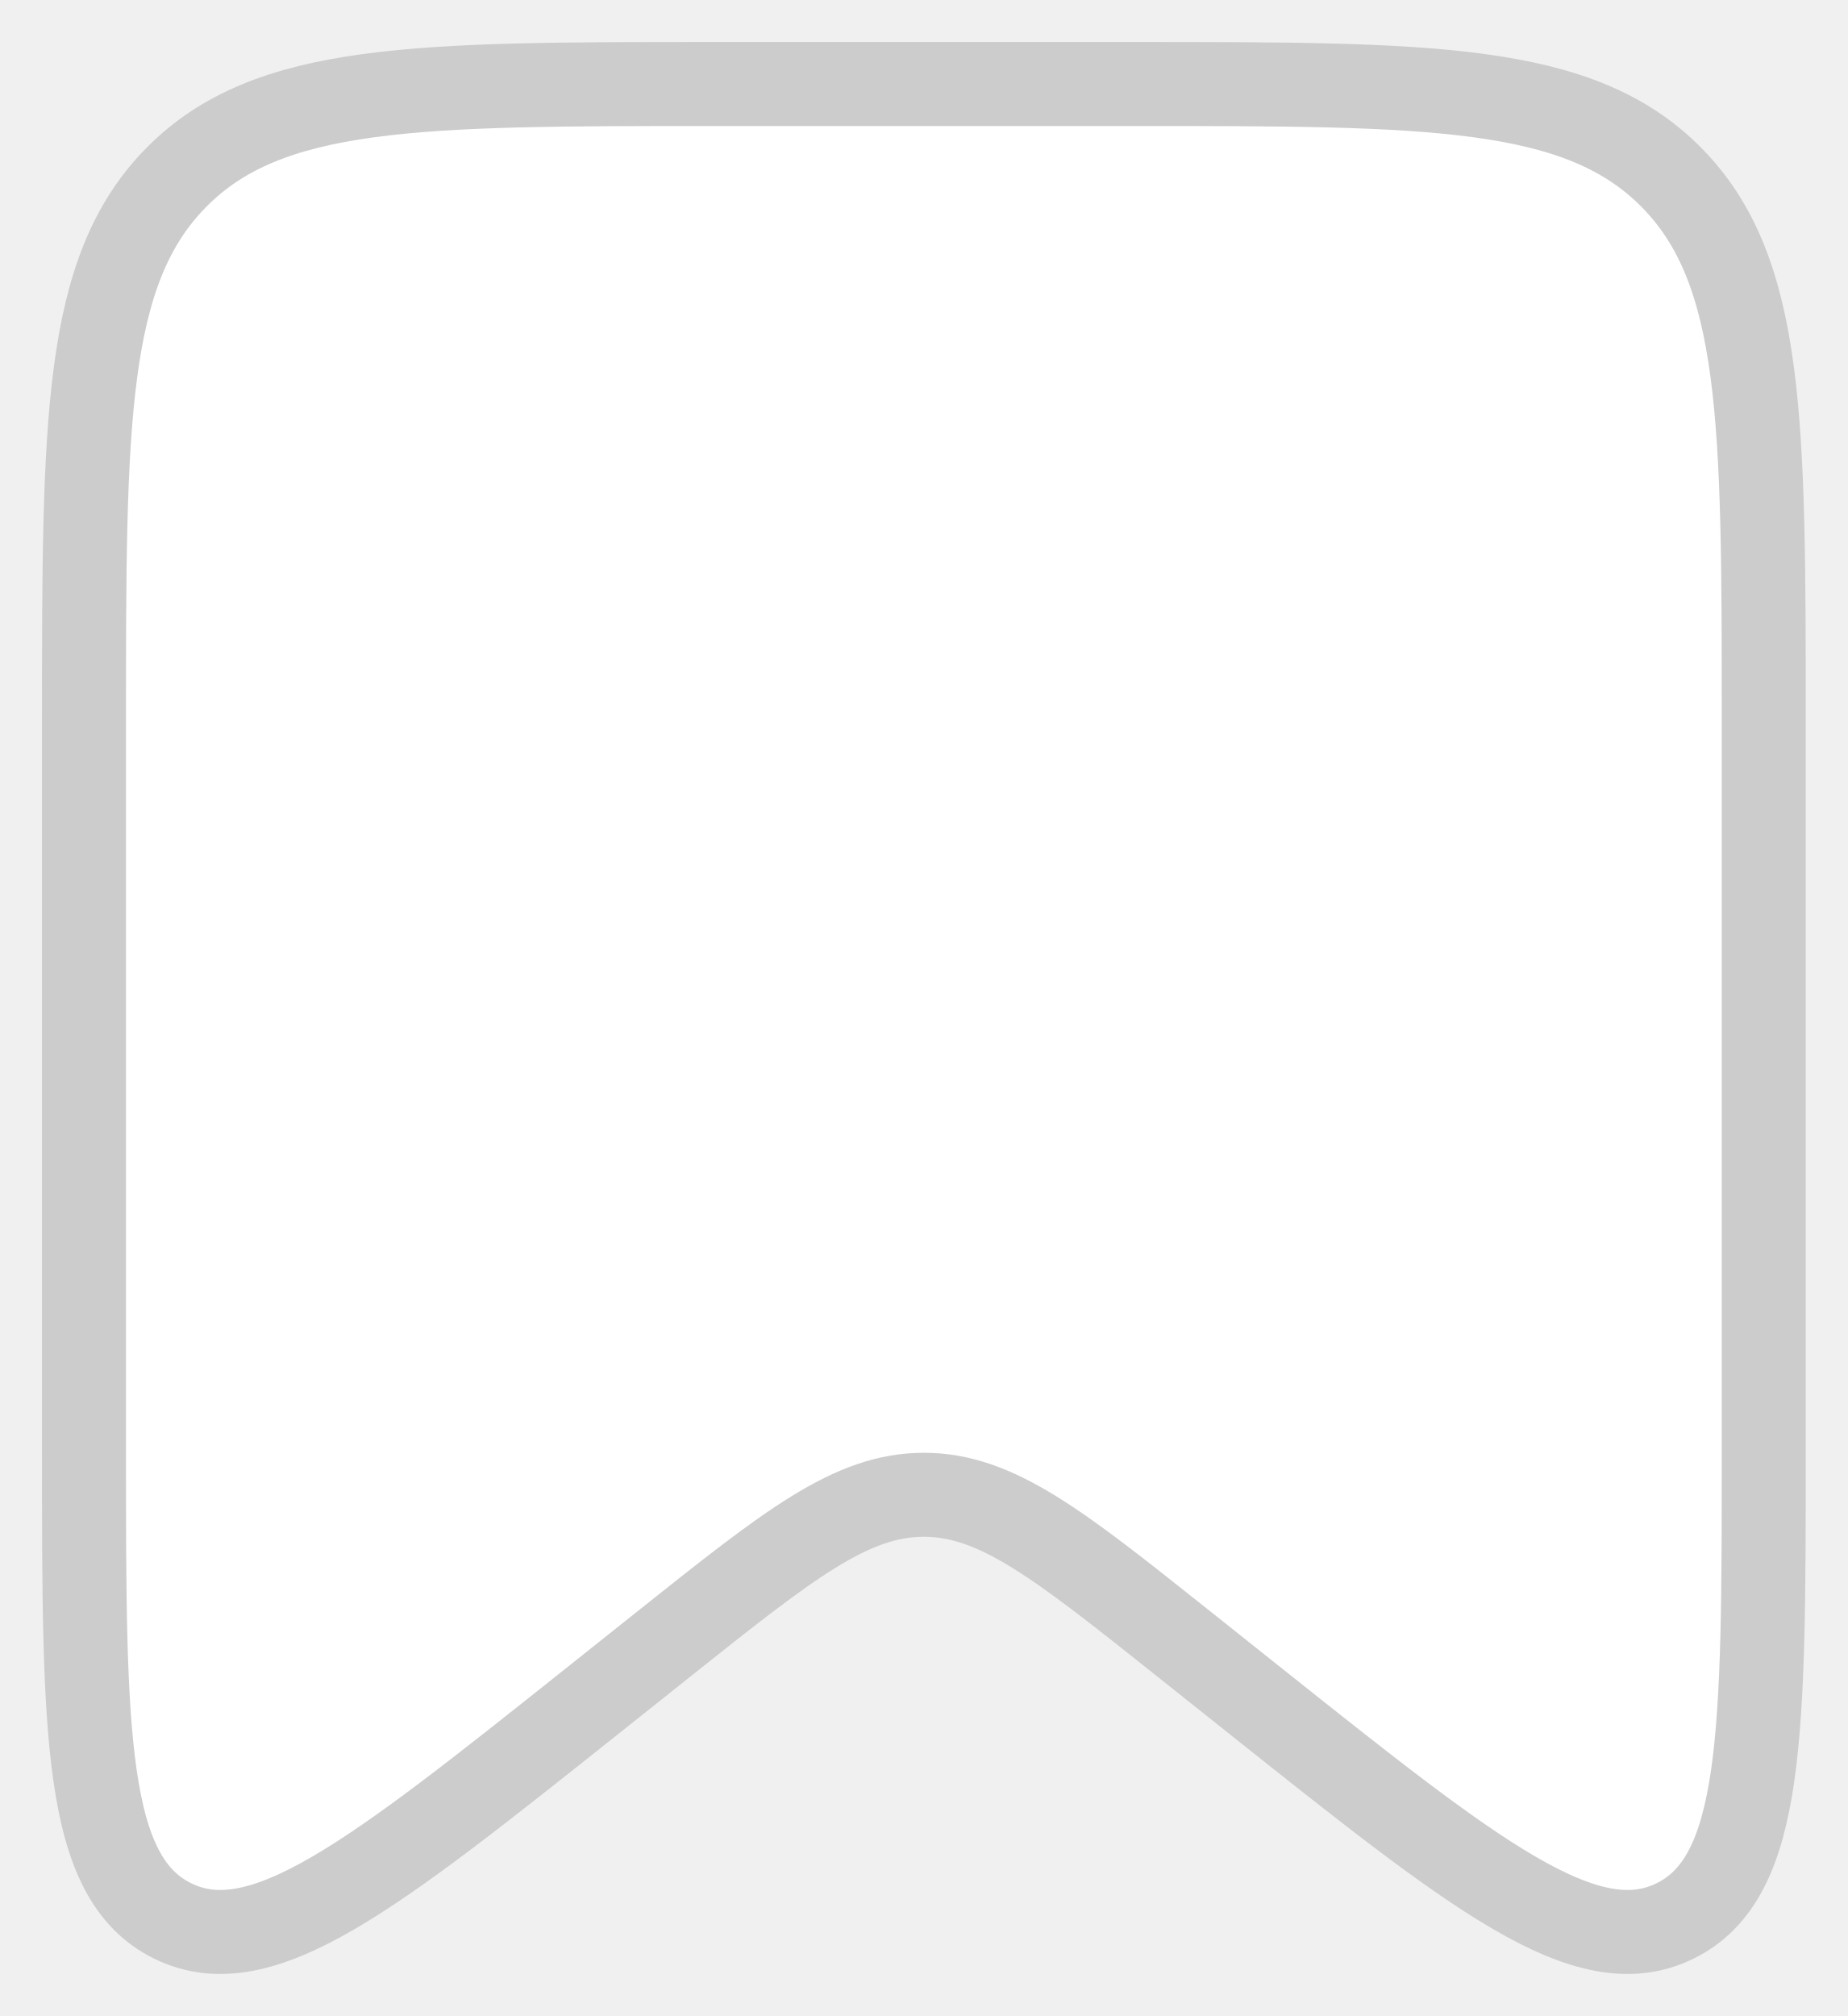
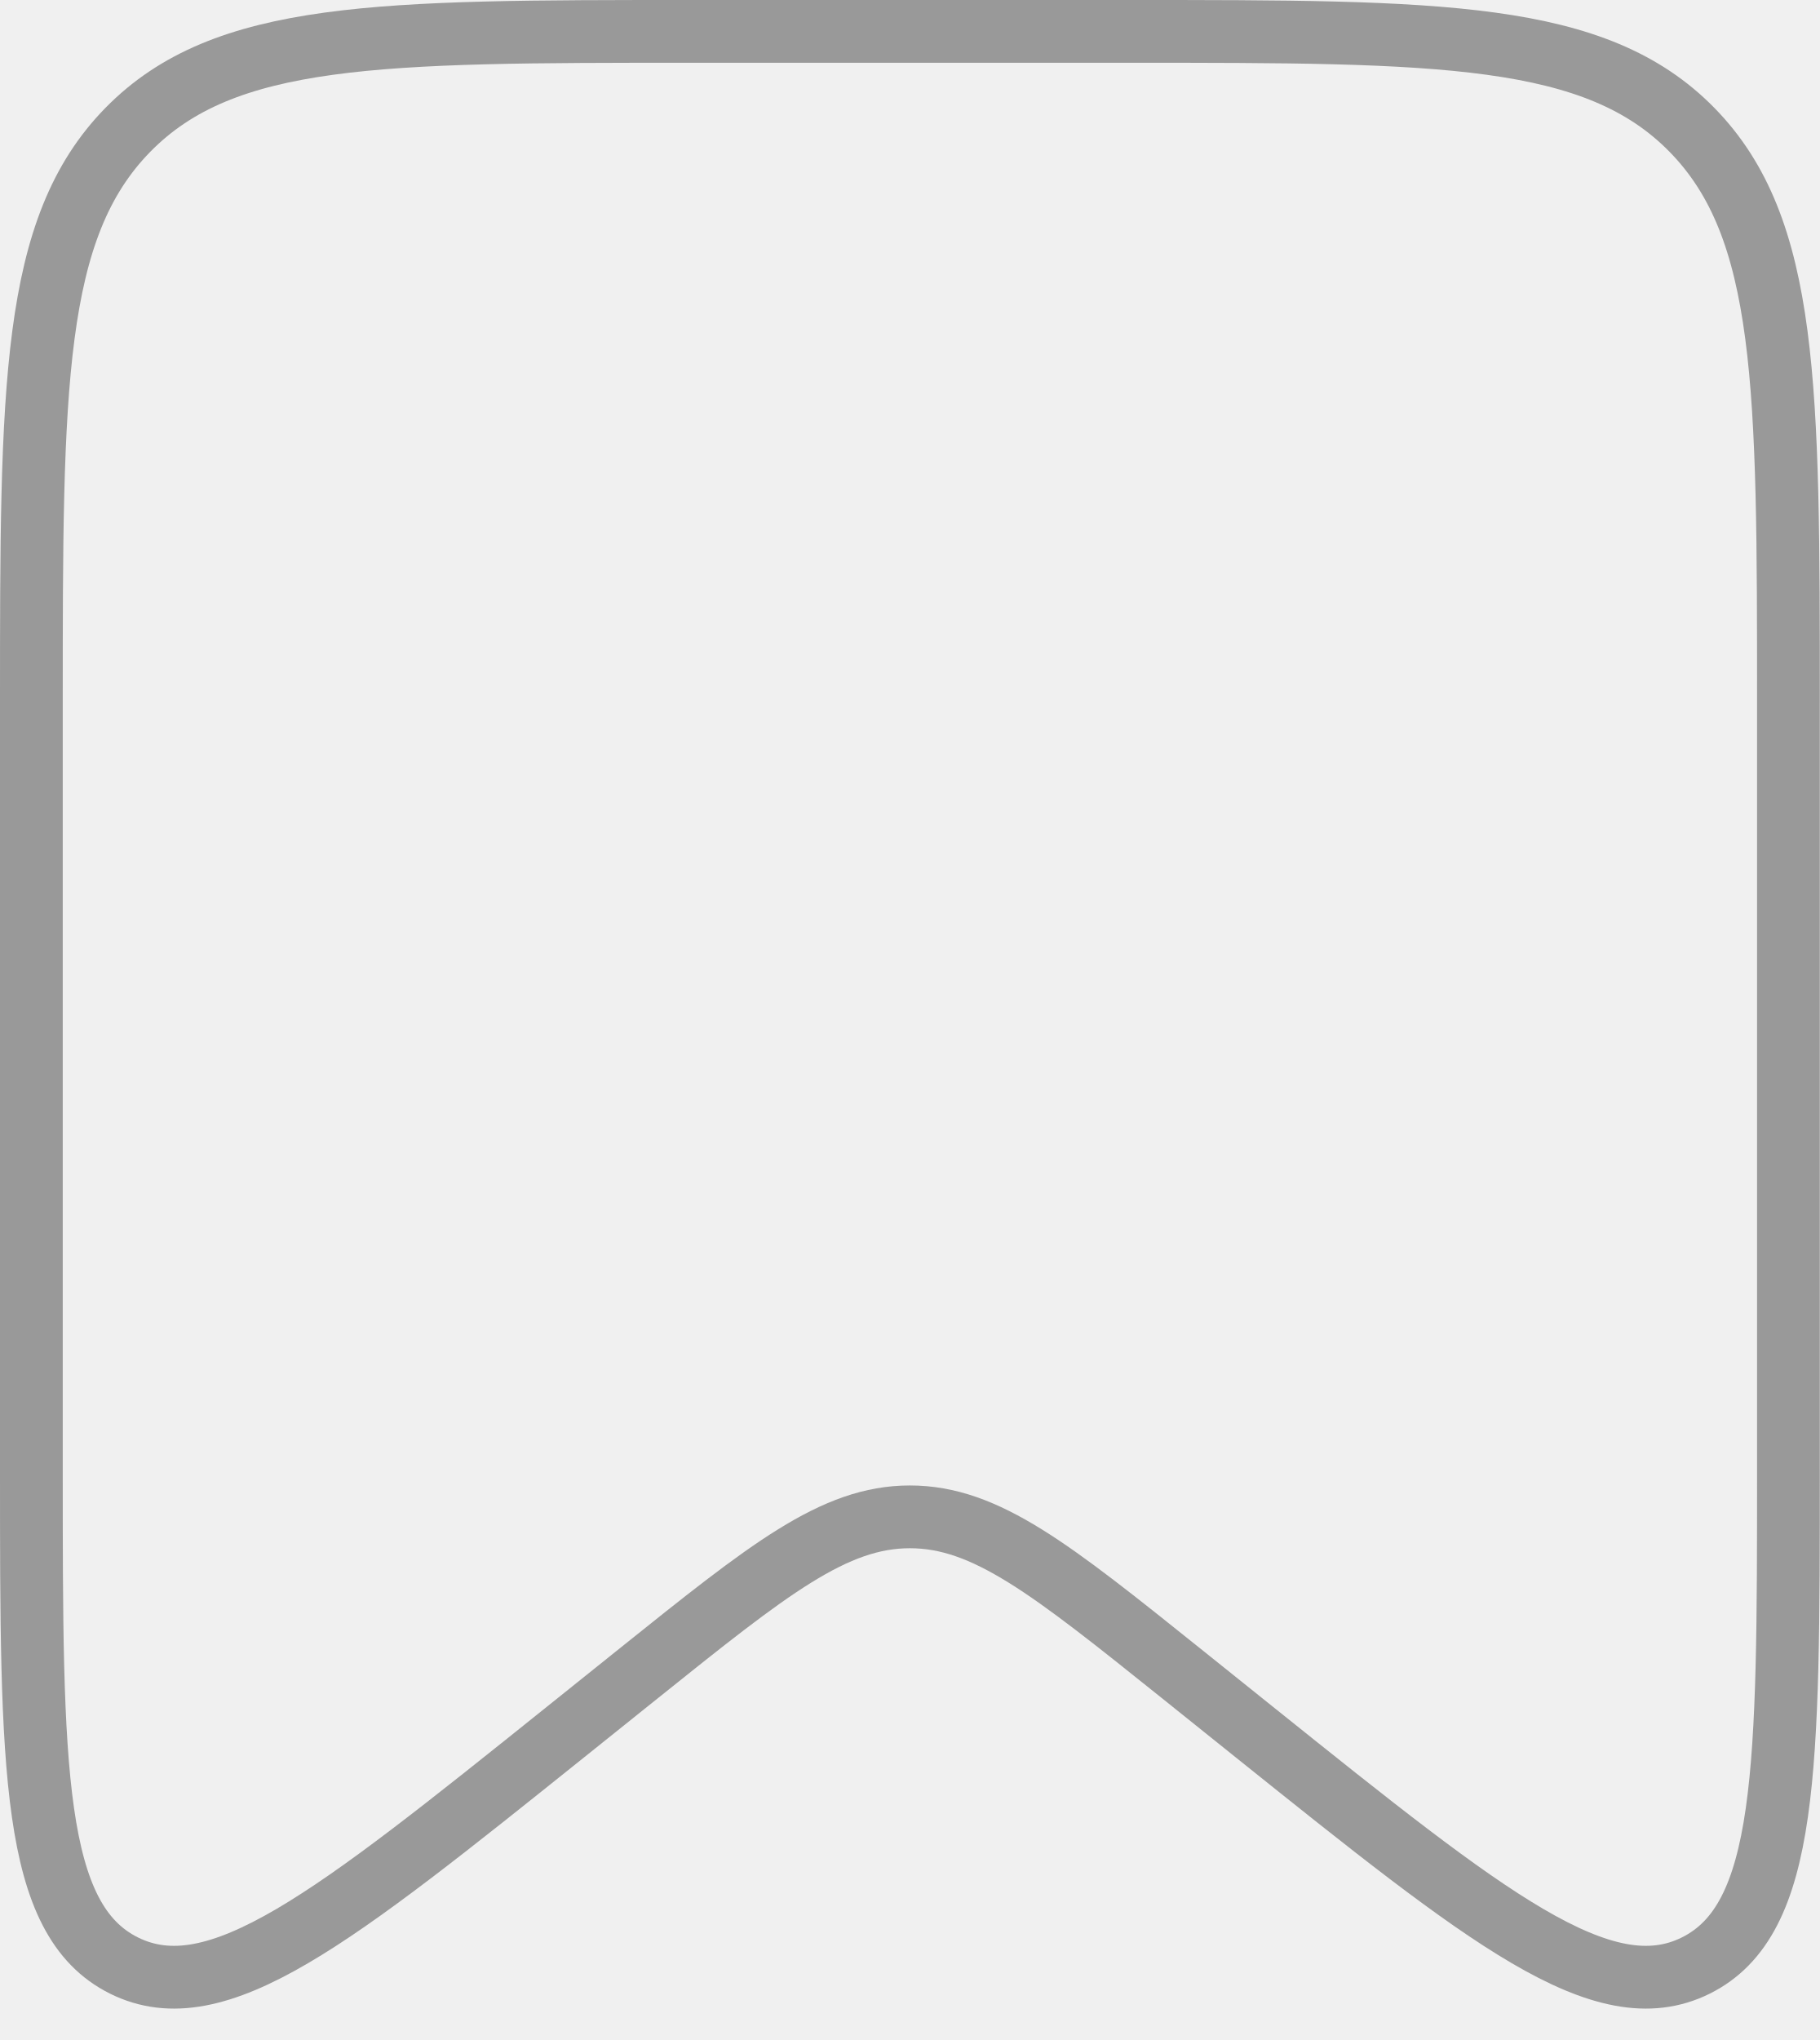
- <svg xmlns="http://www.w3.org/2000/svg" width="22" height="24" viewBox="0 0 22 24" fill="none">
-   <path d="M1 8.601C1 5.018 1 3.226 2.098 2.113C3.197 1 4.964 1 8.5 1H13.5C17.035 1 18.803 1 19.902 2.113C21 3.226 21 5.018 21 8.601V17.25C21 20.649 21 22.349 19.945 22.868C18.889 23.388 17.571 22.338 14.933 20.238L14.089 19.566C12.606 18.385 11.865 17.795 11 17.795C10.135 17.795 9.394 18.385 7.911 19.566L7.067 20.238C4.429 22.338 3.111 23.388 2.055 22.868C1 22.349 1 20.649 1 17.25V8.601Z" fill="white" stroke="#CCCCCC" />
+ <svg xmlns="http://www.w3.org/2000/svg" width="58" height="65" viewBox="0 0 58 65" fill="none">
+   <path d="M1 22.42C1 12.323 1 7.274 4.075 4.137C7.151 1 12.101 1 22 1H36C45.9 1 50.849 1 53.925 4.137C57 7.274 57 12.323 57 22.42V46.795C57 56.374 57 61.164 54.045 62.629C51.09 64.094 47.398 61.135 40.013 55.217L37.65 53.322C33.497 49.995 31.421 48.331 29 48.331C26.579 48.331 24.503 49.995 20.351 53.322L17.987 55.217C10.602 61.135 6.91 64.094 3.955 62.629C1 61.164 1 56.374 1 46.795V22.42Z" stroke="#999999" stroke-width="2" />
</svg>
